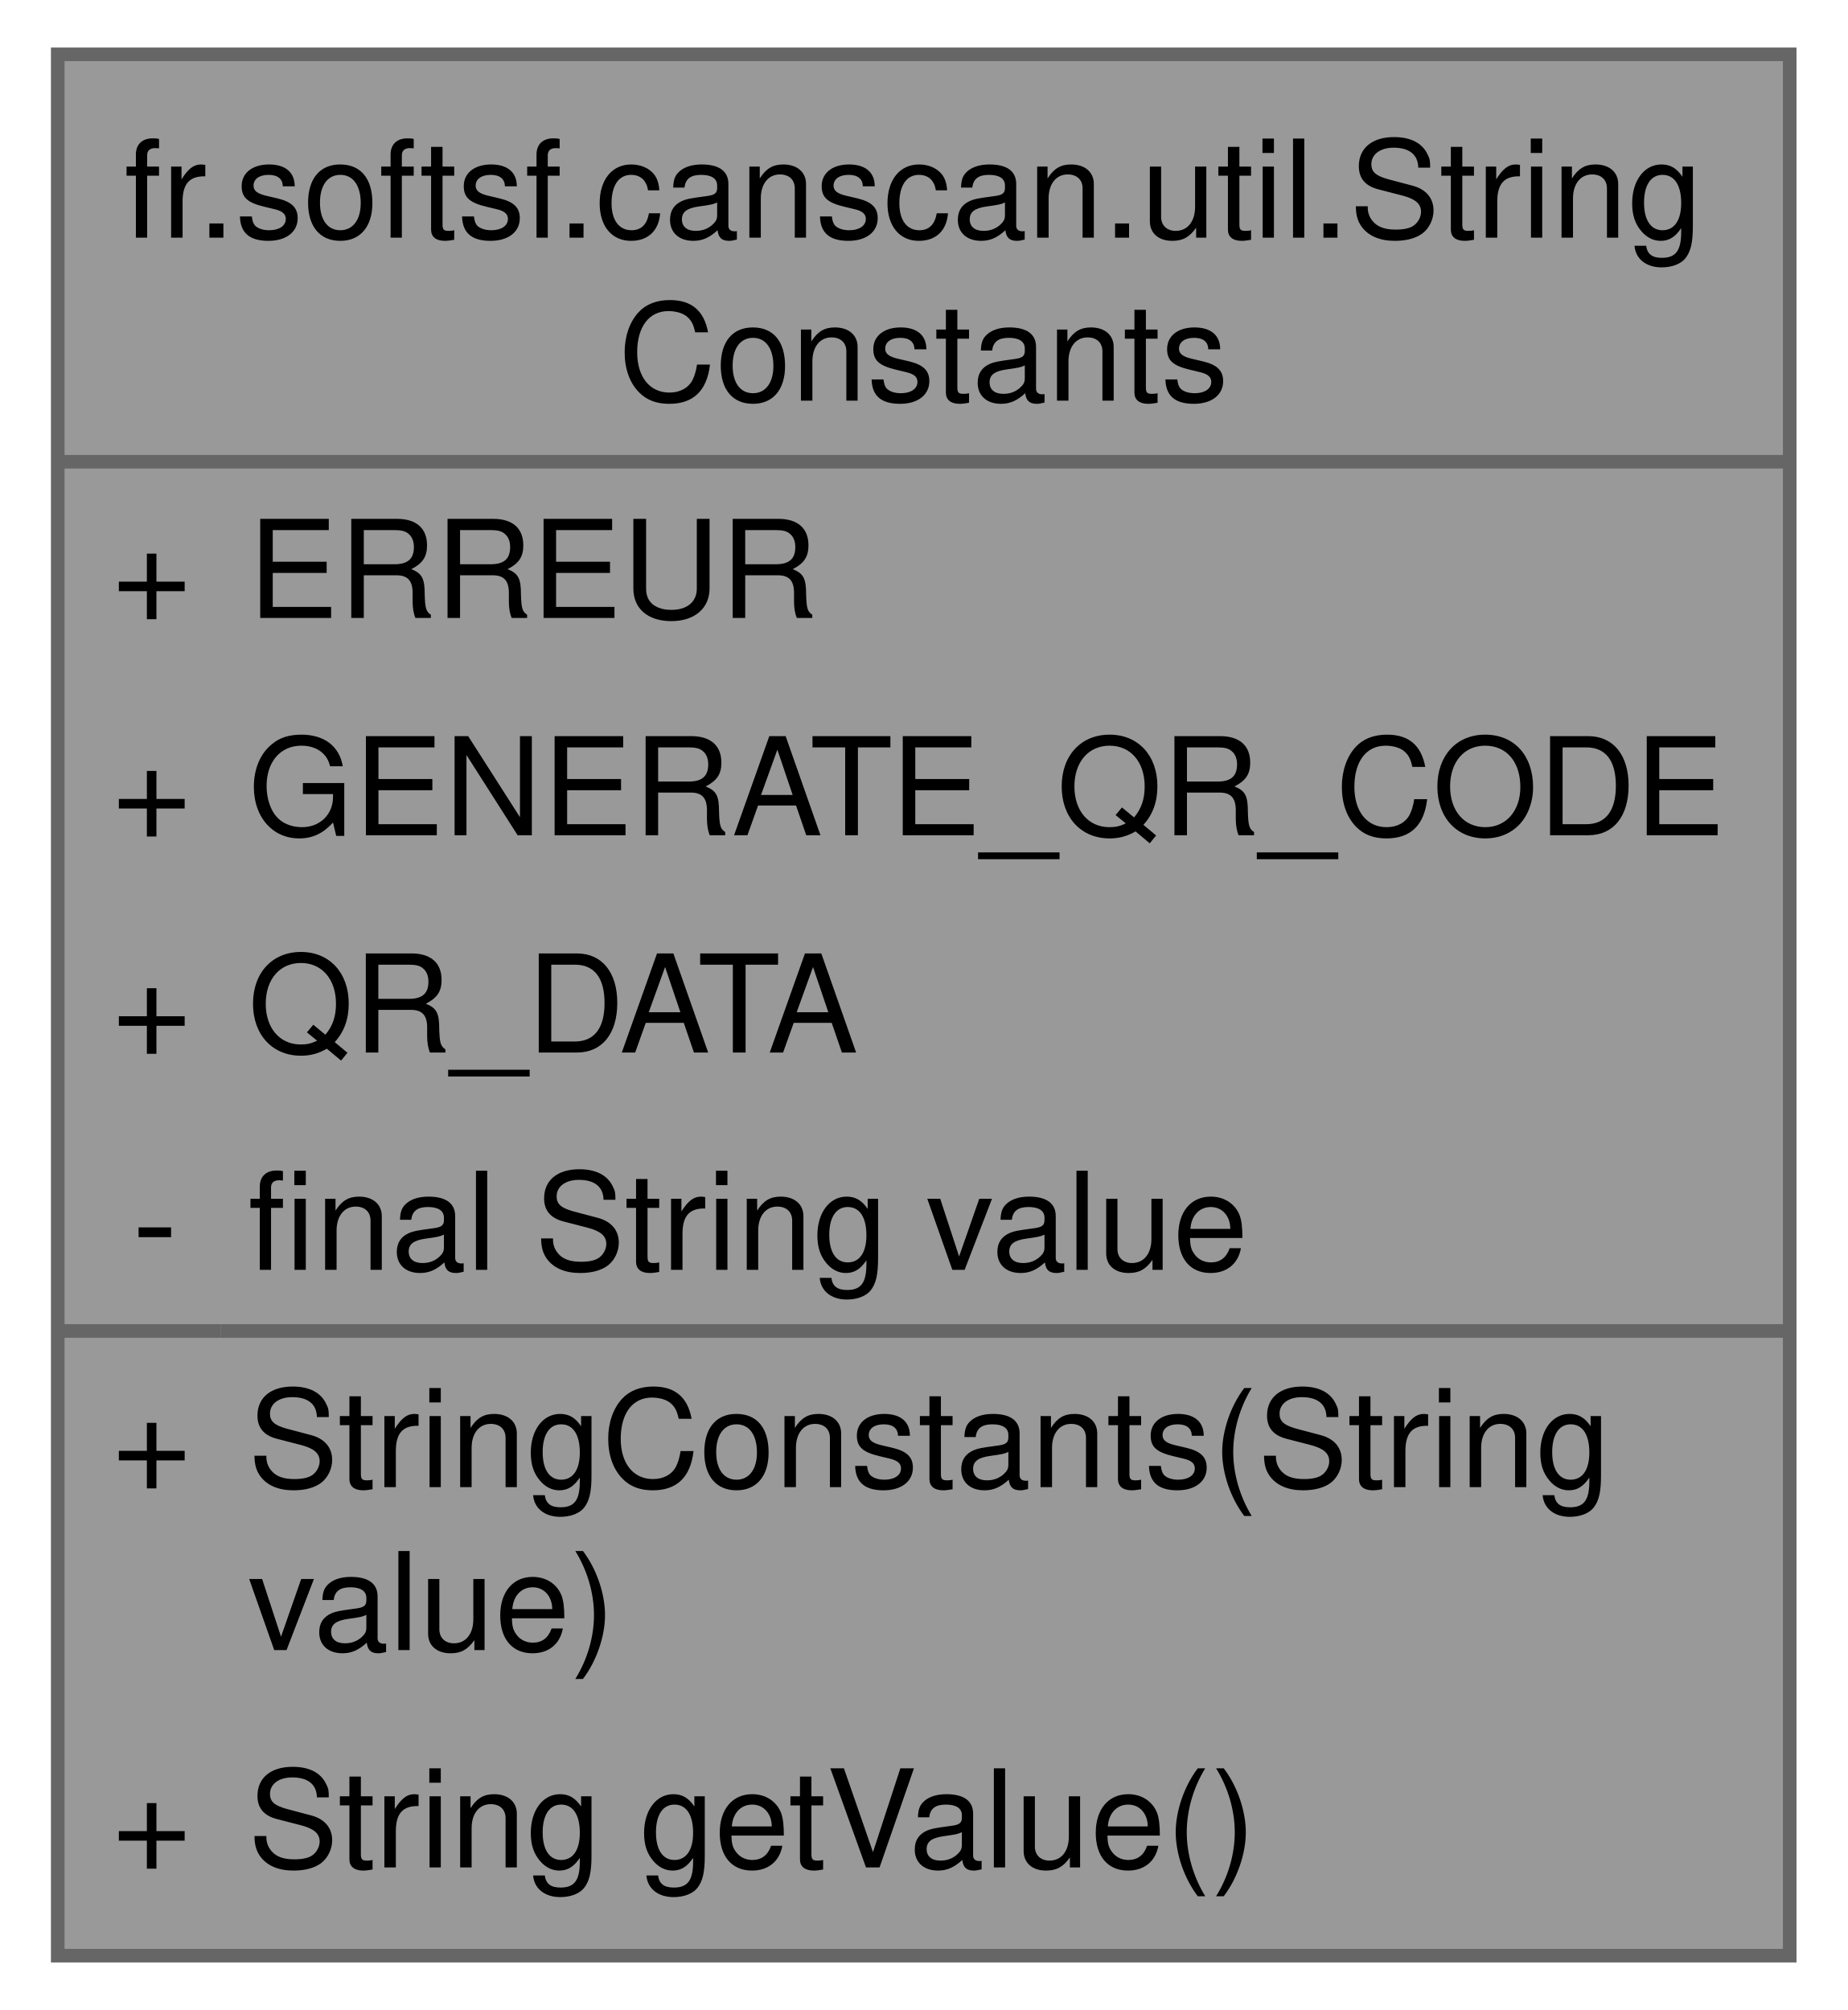
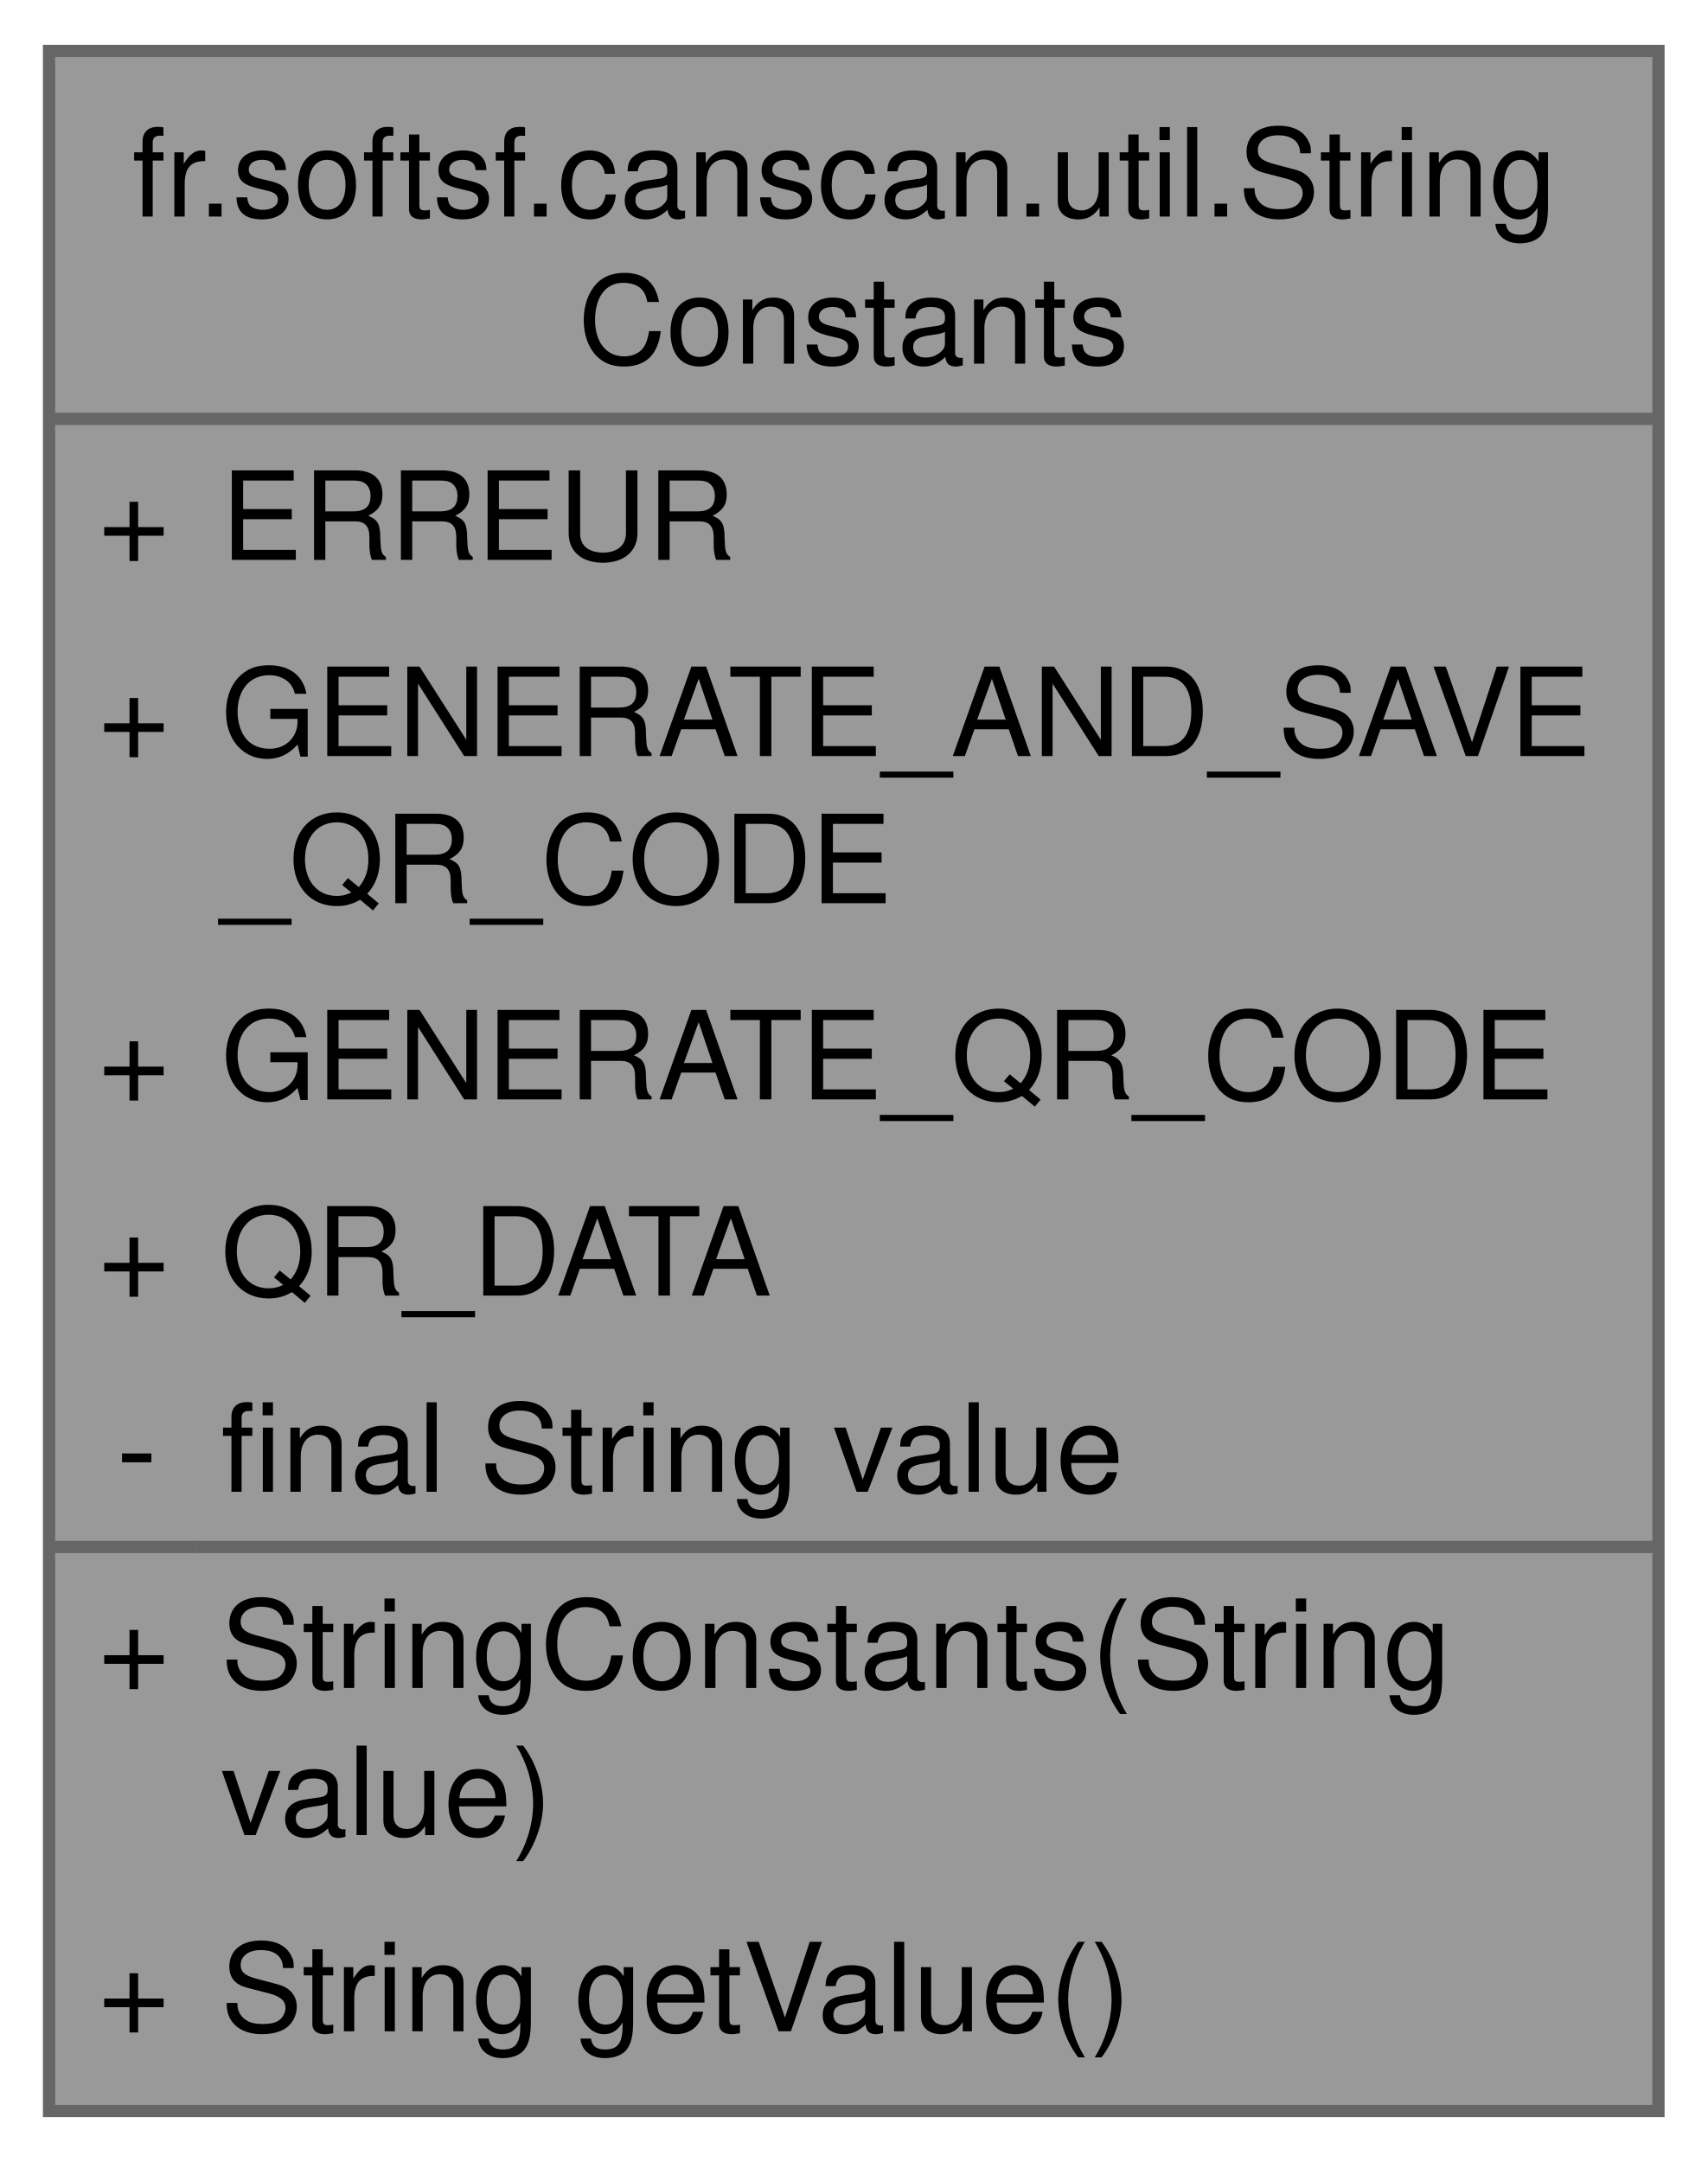
- <svg xmlns="http://www.w3.org/2000/svg" xmlns:xlink="http://www.w3.org/1999/xlink" width="136pt" height="148pt" viewBox="0.00 0.00 135.50 148.00">
-   <g id="graph0" class="graph" transform="scale(1 1) rotate(0) translate(4 144)">
+ <svg xmlns="http://www.w3.org/2000/svg" xmlns:xlink="http://www.w3.org/1999/xlink" width="139pt" height="176pt" viewBox="0.00 0.00 139.25 176.00">
+   <g id="graph0" class="graph" transform="scale(1 1) rotate(0) translate(4 172)">
    <g id="Node000001" class="node">
      <g id="a_Node000001">
        <a xlink:title="String constants for messages and identifiers.">
-           <polygon fill="#999999" stroke="none" points="127.5,-140 0,-140 0,0 127.5,0 127.5,-140" />
-           <text text-anchor="start" x="4.88" y="-126.5" font-family="Helvetica,sans-Serif" font-size="10.00">fr.softsf.canscan.util.String</text>
-           <text text-anchor="start" x="41.25" y="-114.5" font-family="Helvetica,sans-Serif" font-size="10.00">Constants</text>
-           <text text-anchor="start" x="4" y="-98.5" font-family="Helvetica,sans-Serif" font-size="10.00">+</text>
-           <text text-anchor="start" x="14" y="-98.5" font-family="Helvetica,sans-Serif" font-size="10.00">ERREUR</text>
+           <polygon fill="#999999" stroke="none" points="131.25,-168 0,-168 0,0 131.25,0 131.25,-168" />
+           <text text-anchor="start" x="6.75" y="-154.5" font-family="Helvetica,sans-Serif" font-size="10.00">fr.softsf.canscan.util.String</text>
+           <text text-anchor="start" x="43.12" y="-142.5" font-family="Helvetica,sans-Serif" font-size="10.00">Constants</text>
+           <text text-anchor="start" x="4" y="-126.5" font-family="Helvetica,sans-Serif" font-size="10.00">+</text>
+           <text text-anchor="start" x="14" y="-126.5" font-family="Helvetica,sans-Serif" font-size="10.00">ERREUR</text>
+           <text text-anchor="start" x="4" y="-110.5" font-family="Helvetica,sans-Serif" font-size="10.00">+</text>
+           <text text-anchor="start" x="14" y="-110.5" font-family="Helvetica,sans-Serif" font-size="10.00">GENERATE_AND_SAVE</text>
+           <text text-anchor="start" x="14" y="-98.5" font-family="Helvetica,sans-Serif" font-size="10.00">_QR_CODE</text>
          <text text-anchor="start" x="4" y="-82.5" font-family="Helvetica,sans-Serif" font-size="10.00">+</text>
          <text text-anchor="start" x="14" y="-82.5" font-family="Helvetica,sans-Serif" font-size="10.00">GENERATE_QR_CODE</text>
          <text text-anchor="start" x="4" y="-66.5" font-family="Helvetica,sans-Serif" font-size="10.00">+</text>
          <text text-anchor="start" x="14" y="-66.5" font-family="Helvetica,sans-Serif" font-size="10.00">QR_DATA</text>
          <text text-anchor="start" x="5.5" y="-50.5" font-family="Helvetica,sans-Serif" font-size="10.00">-</text>
          <text text-anchor="start" x="14" y="-50.5" font-family="Helvetica,sans-Serif" font-size="10.00">final String value</text>
          <text text-anchor="start" x="4" y="-34.5" font-family="Helvetica,sans-Serif" font-size="10.00">+</text>
          <text text-anchor="start" x="14" y="-34.5" font-family="Helvetica,sans-Serif" font-size="10.00">StringConstants(String</text>
          <text text-anchor="start" x="14" y="-22.5" font-family="Helvetica,sans-Serif" font-size="10.00"> value)</text>
          <text text-anchor="start" x="4" y="-6.5" font-family="Helvetica,sans-Serif" font-size="10.00">+</text>
          <text text-anchor="start" x="14" y="-6.5" font-family="Helvetica,sans-Serif" font-size="10.00">String getValue()</text>
-           <polygon fill="#666666" stroke="#666666" points="0,-110 0,-110 127.5,-110 127.5,-110 0,-110" />
+           <polygon fill="#666666" stroke="#666666" points="0,-138 0,-138 131.25,-138 131.25,-138 0,-138" />
          <polygon fill="#666666" stroke="#666666" points="0,-46 0,-46 12,-46 12,-46 0,-46" />
-           <polygon fill="#666666" stroke="#666666" points="12,-46 12,-46 127.5,-46 127.5,-46 12,-46" />
-           <polygon fill="none" stroke="#666666" points="0,0 0,-140 127.5,-140 127.5,0 0,0" />
+           <polygon fill="#666666" stroke="#666666" points="12,-46 12,-46 131.25,-46 131.25,-46 12,-46" />
+           <polygon fill="none" stroke="#666666" points="0,0 0,-168 131.25,-168 131.25,0 0,0" />
        </a>
      </g>
    </g>
  </g>
</svg>
